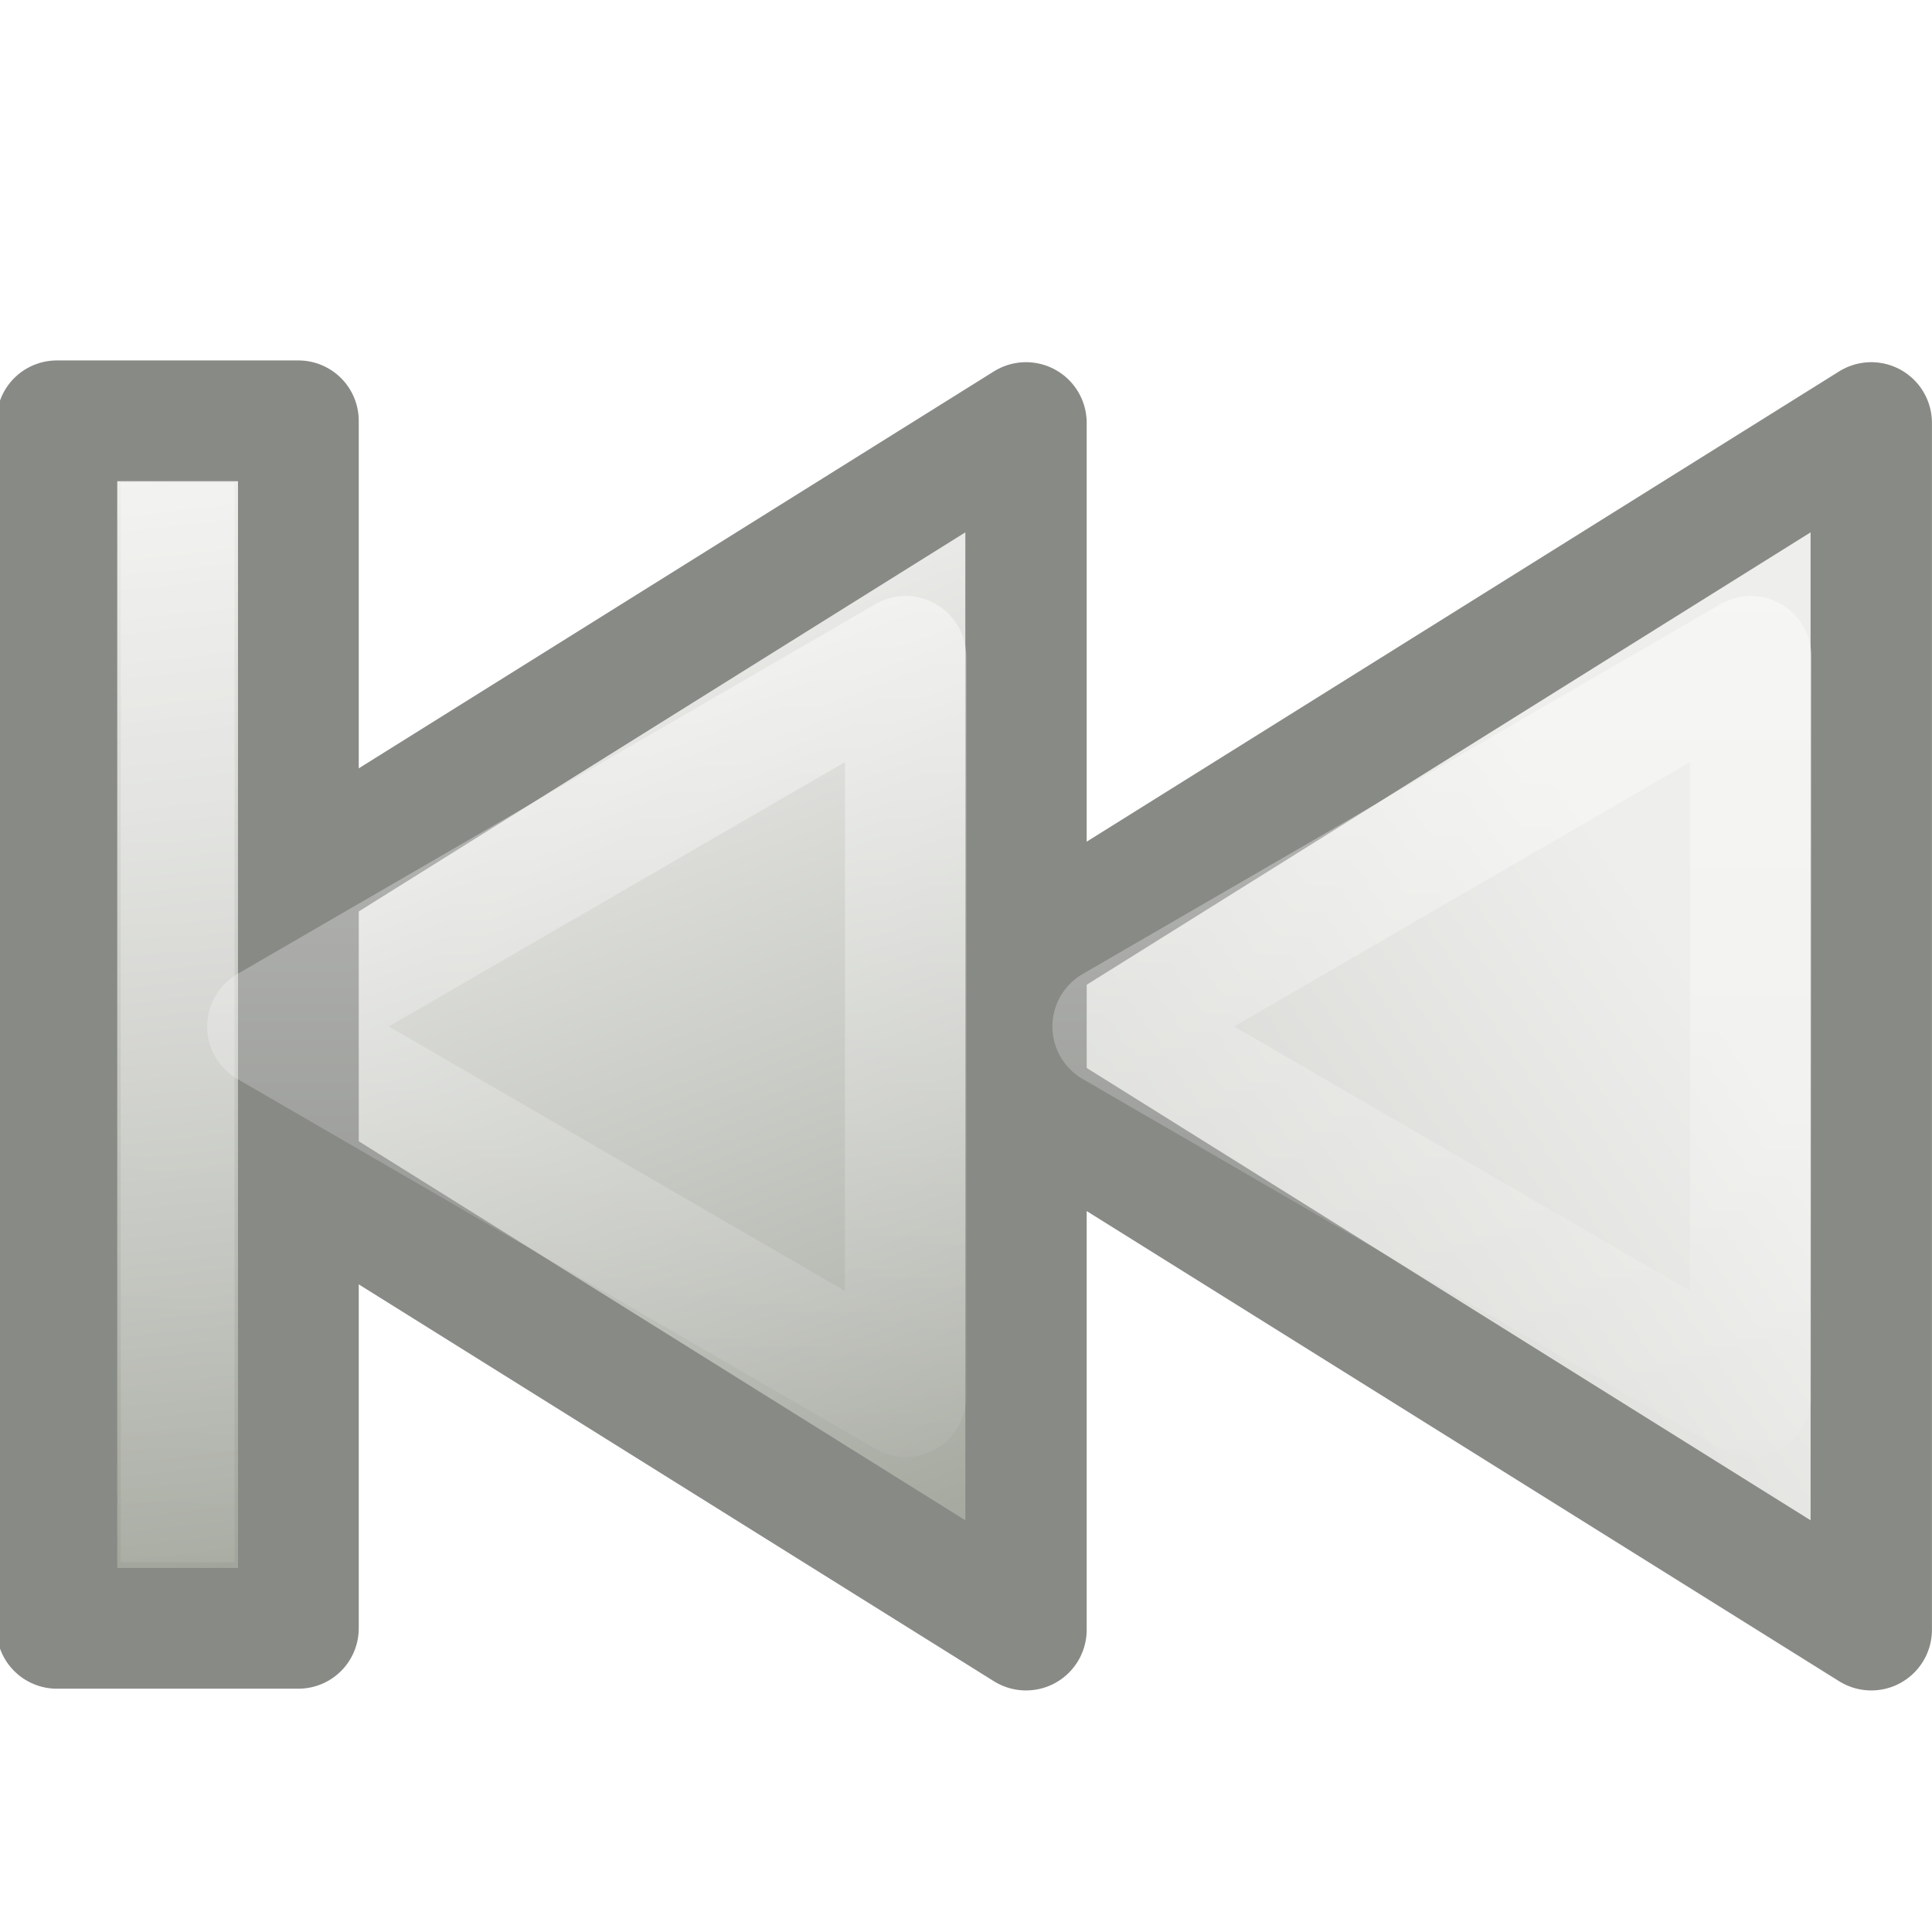
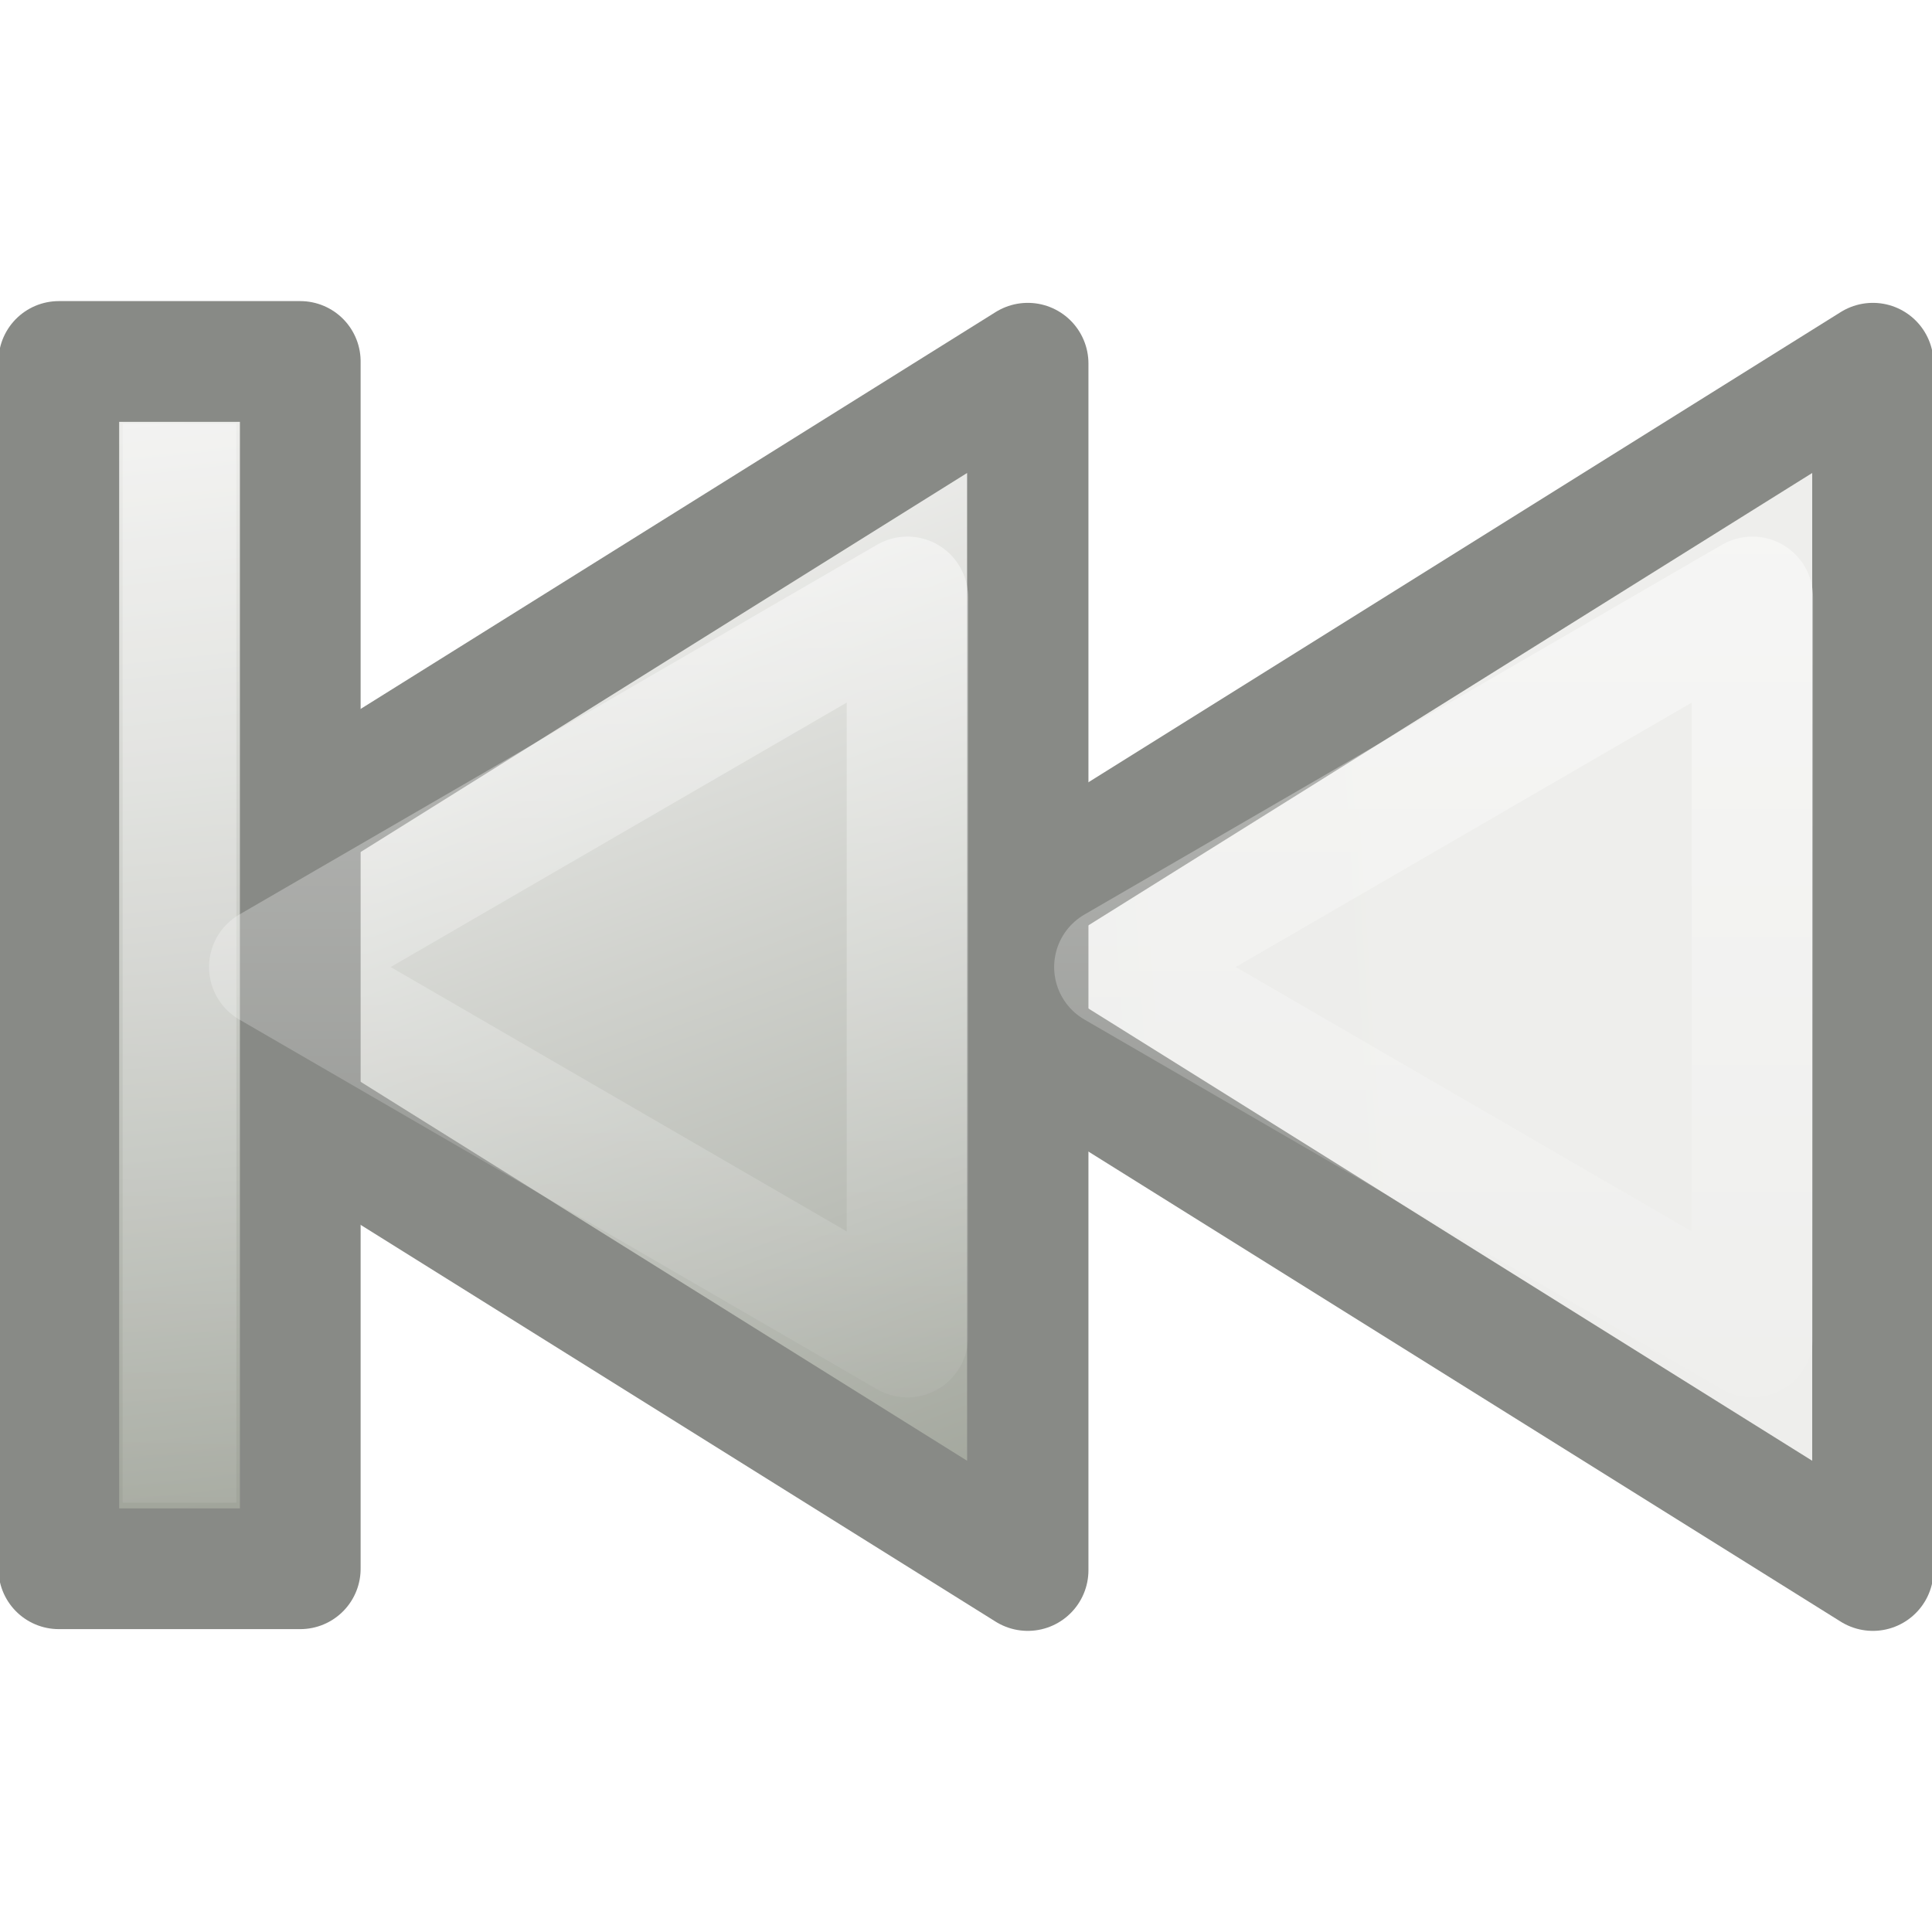
- <svg xmlns="http://www.w3.org/2000/svg" xmlns:xlink="http://www.w3.org/1999/xlink" id="svg2415" height="16" width="16" version="1.1">
+ <svg xmlns="http://www.w3.org/2000/svg" xmlns:xlink="http://www.w3.org/1999/xlink" id="svg2415" height="128" width="128" version="1.1">
  <defs id="defs2417">
    <linearGradient id="linearGradient3703">
      <stop id="stop3705" style="stop-color:#fff" offset="0" />
      <stop id="stop3707" style="stop-color:#fff;stop-opacity:0" offset="1" />
    </linearGradient>
-     <linearGradient id="linearGradient3689" y2="13" gradientUnits="userSpaceOnUse" gradientTransform="matrix(-1 0 0 1 15.999 0)" y1="5" x1="4">
+     <linearGradient id="linearGradient3689" y2="13" gradientUnits="userSpaceOnUse" gradientTransform="matrix(-1,0,0,1,15.999,0)" y1="5" x1="4">
      <stop id="stop2858" style="stop-color:#eeeeec" offset="0" />
      <stop id="stop2860" style="stop-color:#babdb6" offset=".781" />
      <stop id="stop2862" style="stop-color:#a1a59b" offset="1" />
    </linearGradient>
-     <linearGradient id="linearGradient3713" y2="13" gradientUnits="userSpaceOnUse" x2="7" gradientTransform="matrix(-1 0 0 1 15 0)" y1="5" x1="10">
+     <linearGradient id="linearGradient3713" y2="13" gradientUnits="userSpaceOnUse" x2="7" gradientTransform="matrix(-1,0,0,1,15,0)" y1="5" x1="10">
      <stop id="stop3617" style="stop-color:#eeeeec" offset="0" />
      <stop id="stop3619" style="stop-color:#babdb6" offset=".696" />
      <stop id="stop3621" style="stop-color:#a1a59b" offset="1" />
    </linearGradient>
-     <linearGradient id="linearGradient3721" y2="13" xlink:href="#linearGradient3703" gradientUnits="userSpaceOnUse" x2="8" gradientTransform="matrix(-1 0 0 1 15 0)" y1="4" x1="8" />
-     <linearGradient id="linearGradient3725" y2="13" xlink:href="#linearGradient3703" gradientUnits="userSpaceOnUse" x2="8" gradientTransform="matrix(-1 0 0 1 21.999 0)" y1="4" x1="8" />
-     <linearGradient id="linearGradient3709" y2="15.736" gradientUnits="userSpaceOnUse" x2="15.139" gradientTransform="matrix(-1 0 0 .88732 14.971 1.3654)" y1="5.968" x1="14.978">
+     <linearGradient id="linearGradient3721" y2="13" xlink:href="#linearGradient3703" gradientUnits="userSpaceOnUse" x2="8" gradientTransform="matrix(-1,0,0,1,15,0)" y1="4" x1="8" />
+     <linearGradient id="linearGradient3725" y2="13" xlink:href="#linearGradient3703" gradientUnits="userSpaceOnUse" x2="8" gradientTransform="matrix(-1,0,0,1,21.999,0)" y1="4" x1="8" />
+     <linearGradient id="linearGradient3709" y2="15.736" gradientUnits="userSpaceOnUse" x2="15.139" gradientTransform="matrix(-1,0,0,0.88732,14.971,1.3654)" y1="5.968" x1="14.978">
      <stop id="stop3705-2" style="stop-color:#fff" offset="0" />
      <stop id="stop3707-0" style="stop-color:#fff;stop-opacity:0" offset="1" />
    </linearGradient>
-     <linearGradient id="linearGradient2860" y2="-13.5" gradientUnits="userSpaceOnUse" x2="12.5" gradientTransform="translate(.48504 15.471)" y1="-14.5" x1="3.5">
+     <linearGradient id="linearGradient2860" y2="-13.5" gradientUnits="userSpaceOnUse" x2="12.5" gradientTransform="translate(0.48504,15.471)" y1="-14.5" x1="3.5">
      <stop id="stop3617-0" style="stop-color:#eeeeec" offset="0" />
      <stop id="stop3619-4" style="stop-color:#babdb6" offset=".696" />
      <stop id="stop3621-2" style="stop-color:#a1a59b" offset="1" />
    </linearGradient>
  </defs>
-   <path id="path5566" style="stroke-linejoin:round;stroke-width:1.005;stroke:#888a86;display:block;fill:url(#linearGradient3689)" d="m15.497 3.502v9.995l-7.997-4.997 7.997-4.998z" />
-   <path id="path2854" style="stroke-linejoin:round;stroke-width:1.005;stroke:#888a86;display:block;fill:url(#linearGradient3713)" d="m8.497 3.502v9.995l-7.997-4.997 7.997-4.998z" />
-   <path id="path3723" style="opacity:.5;stroke-linejoin:round;stroke-width:1.005;stroke:url(#linearGradient3725);display:block;fill:none" d="m14.499 5.438v6.125l-5.281-3.062 5.281-3.062z" />
-   <rect id="rect4595" style="stroke-linejoin:round;stroke:#888a86;display:block;fill:url(#linearGradient2860)" transform="matrix(0,1,1,0,0,0)" rx="0" ry="0" height="2" width="10" y=".471" x="3.485" />
-   <path id="rect5598" style="opacity:.3;stroke-width:.942;stroke:url(#linearGradient3709);stroke-linecap:square;display:block;fill:none" d="m1.471 4.471v7.996" />
-   <path id="path3711" style="opacity:.5;stroke-linejoin:round;stroke-width:1.005;stroke:url(#linearGradient3721);display:block;fill:none" d="m7.5 5.438v6.125l-5.282-3.062 5.282-3.062z" />
+   <g id="g845" transform="matrix(7.998607,0,0,7.998607,0.1285619,-3.92701)">
+     <path d="m 15.497,3.502 v 9.995 L 7.5,8.5 15.497,3.502 Z" style="display:block;fill:url(#linearGradient3689);stroke:#888a86;stroke-width:1.005;stroke-linejoin:round" id="path5566" />
+     <path d="m 8.497,3.502 v 9.995 L 0.5,8.5 8.497,3.502 Z" style="display:block;fill:url(#linearGradient3713);stroke:#888a86;stroke-width:1.005;stroke-linejoin:round" id="path2854" />
+     <path d="m 14.499,5.438 v 6.125 L 9.218,8.501 14.499,5.438 Z" style="display:block;opacity:0.5;fill:none;stroke:url(#linearGradient3725);stroke-width:1.005;stroke-linejoin:round" id="path3723" />
+     <rect x="3.485" y="0.471" width="10" height="2" ry="0" rx="0" transform="matrix(0,1,1,0,0,0)" style="display:block;fill:url(#linearGradient2860);stroke:#888a86;stroke-linejoin:round" id="rect4595" />
+     <path d="m 1.471,4.471 v 7.996" style="display:block;opacity:0.3;fill:none;stroke:url(#linearGradient3709);stroke-width:0.942;stroke-linecap:square" id="rect5598" />
+     <path d="m 7.5,5.438 v 6.125 L 2.218,8.501 7.5,5.438 Z" style="display:block;opacity:0.5;fill:none;stroke:url(#linearGradient3721);stroke-width:1.005;stroke-linejoin:round" id="path3711" />
+   </g>
</svg>
